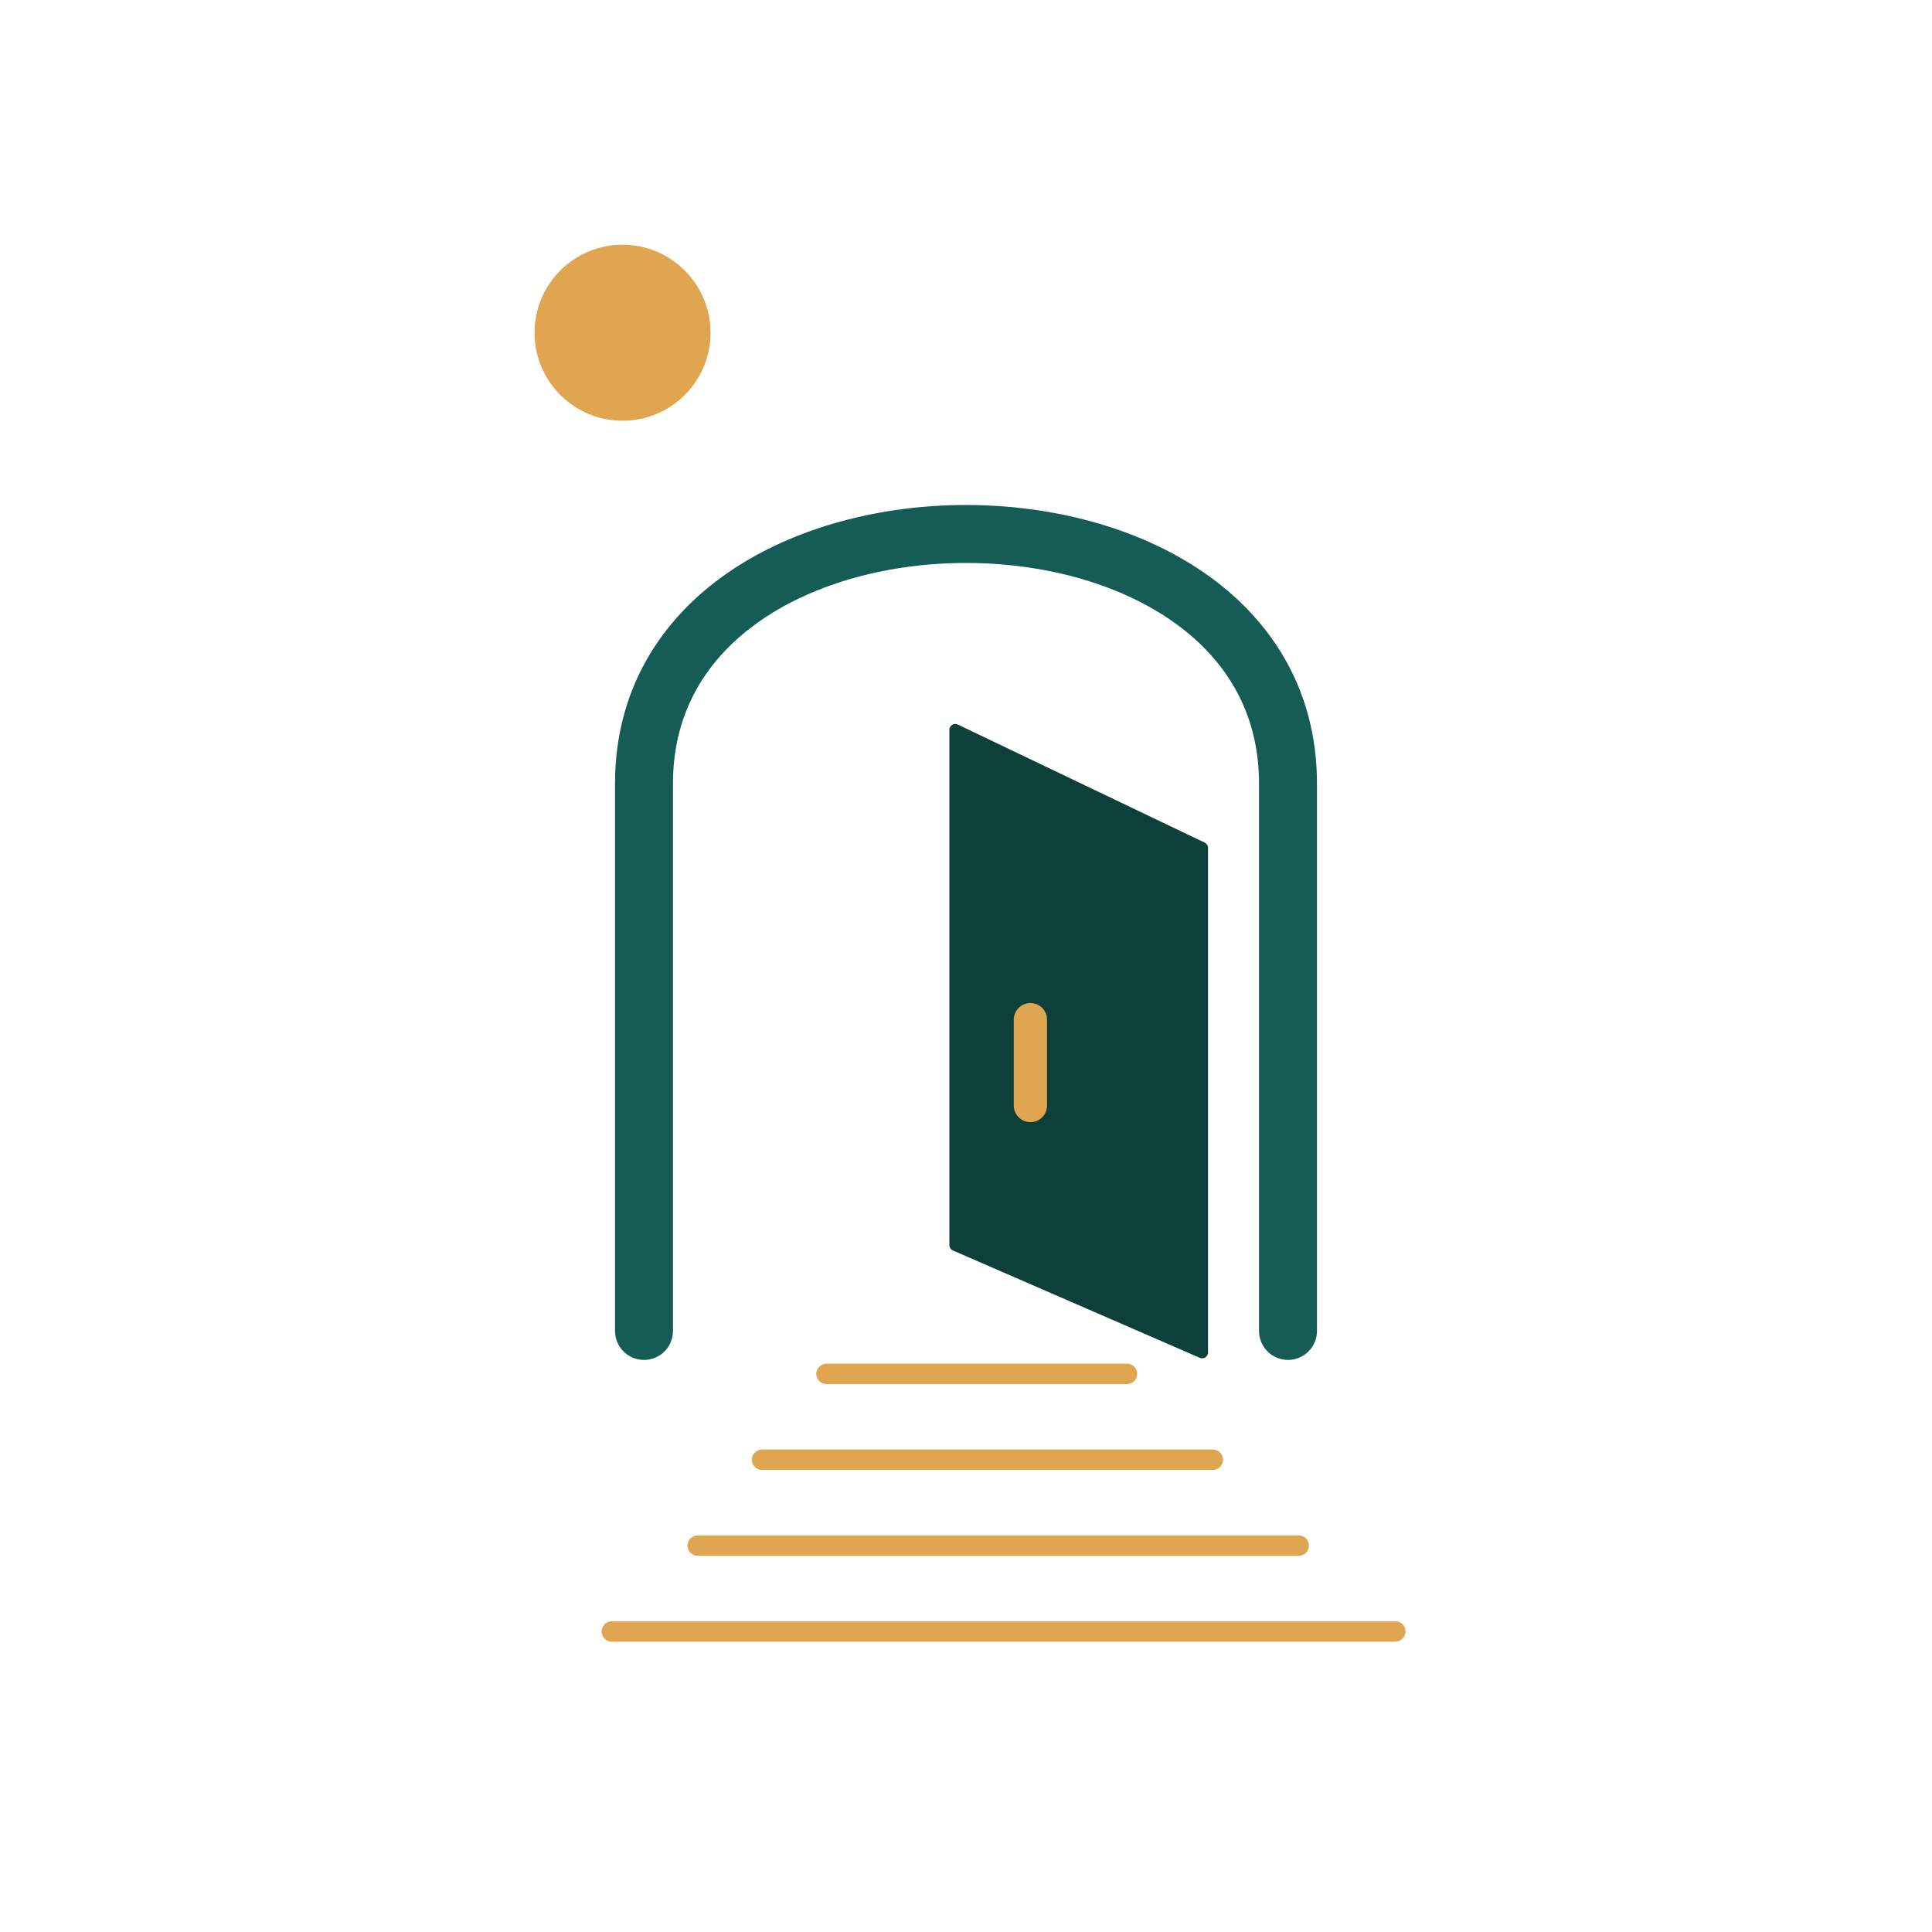
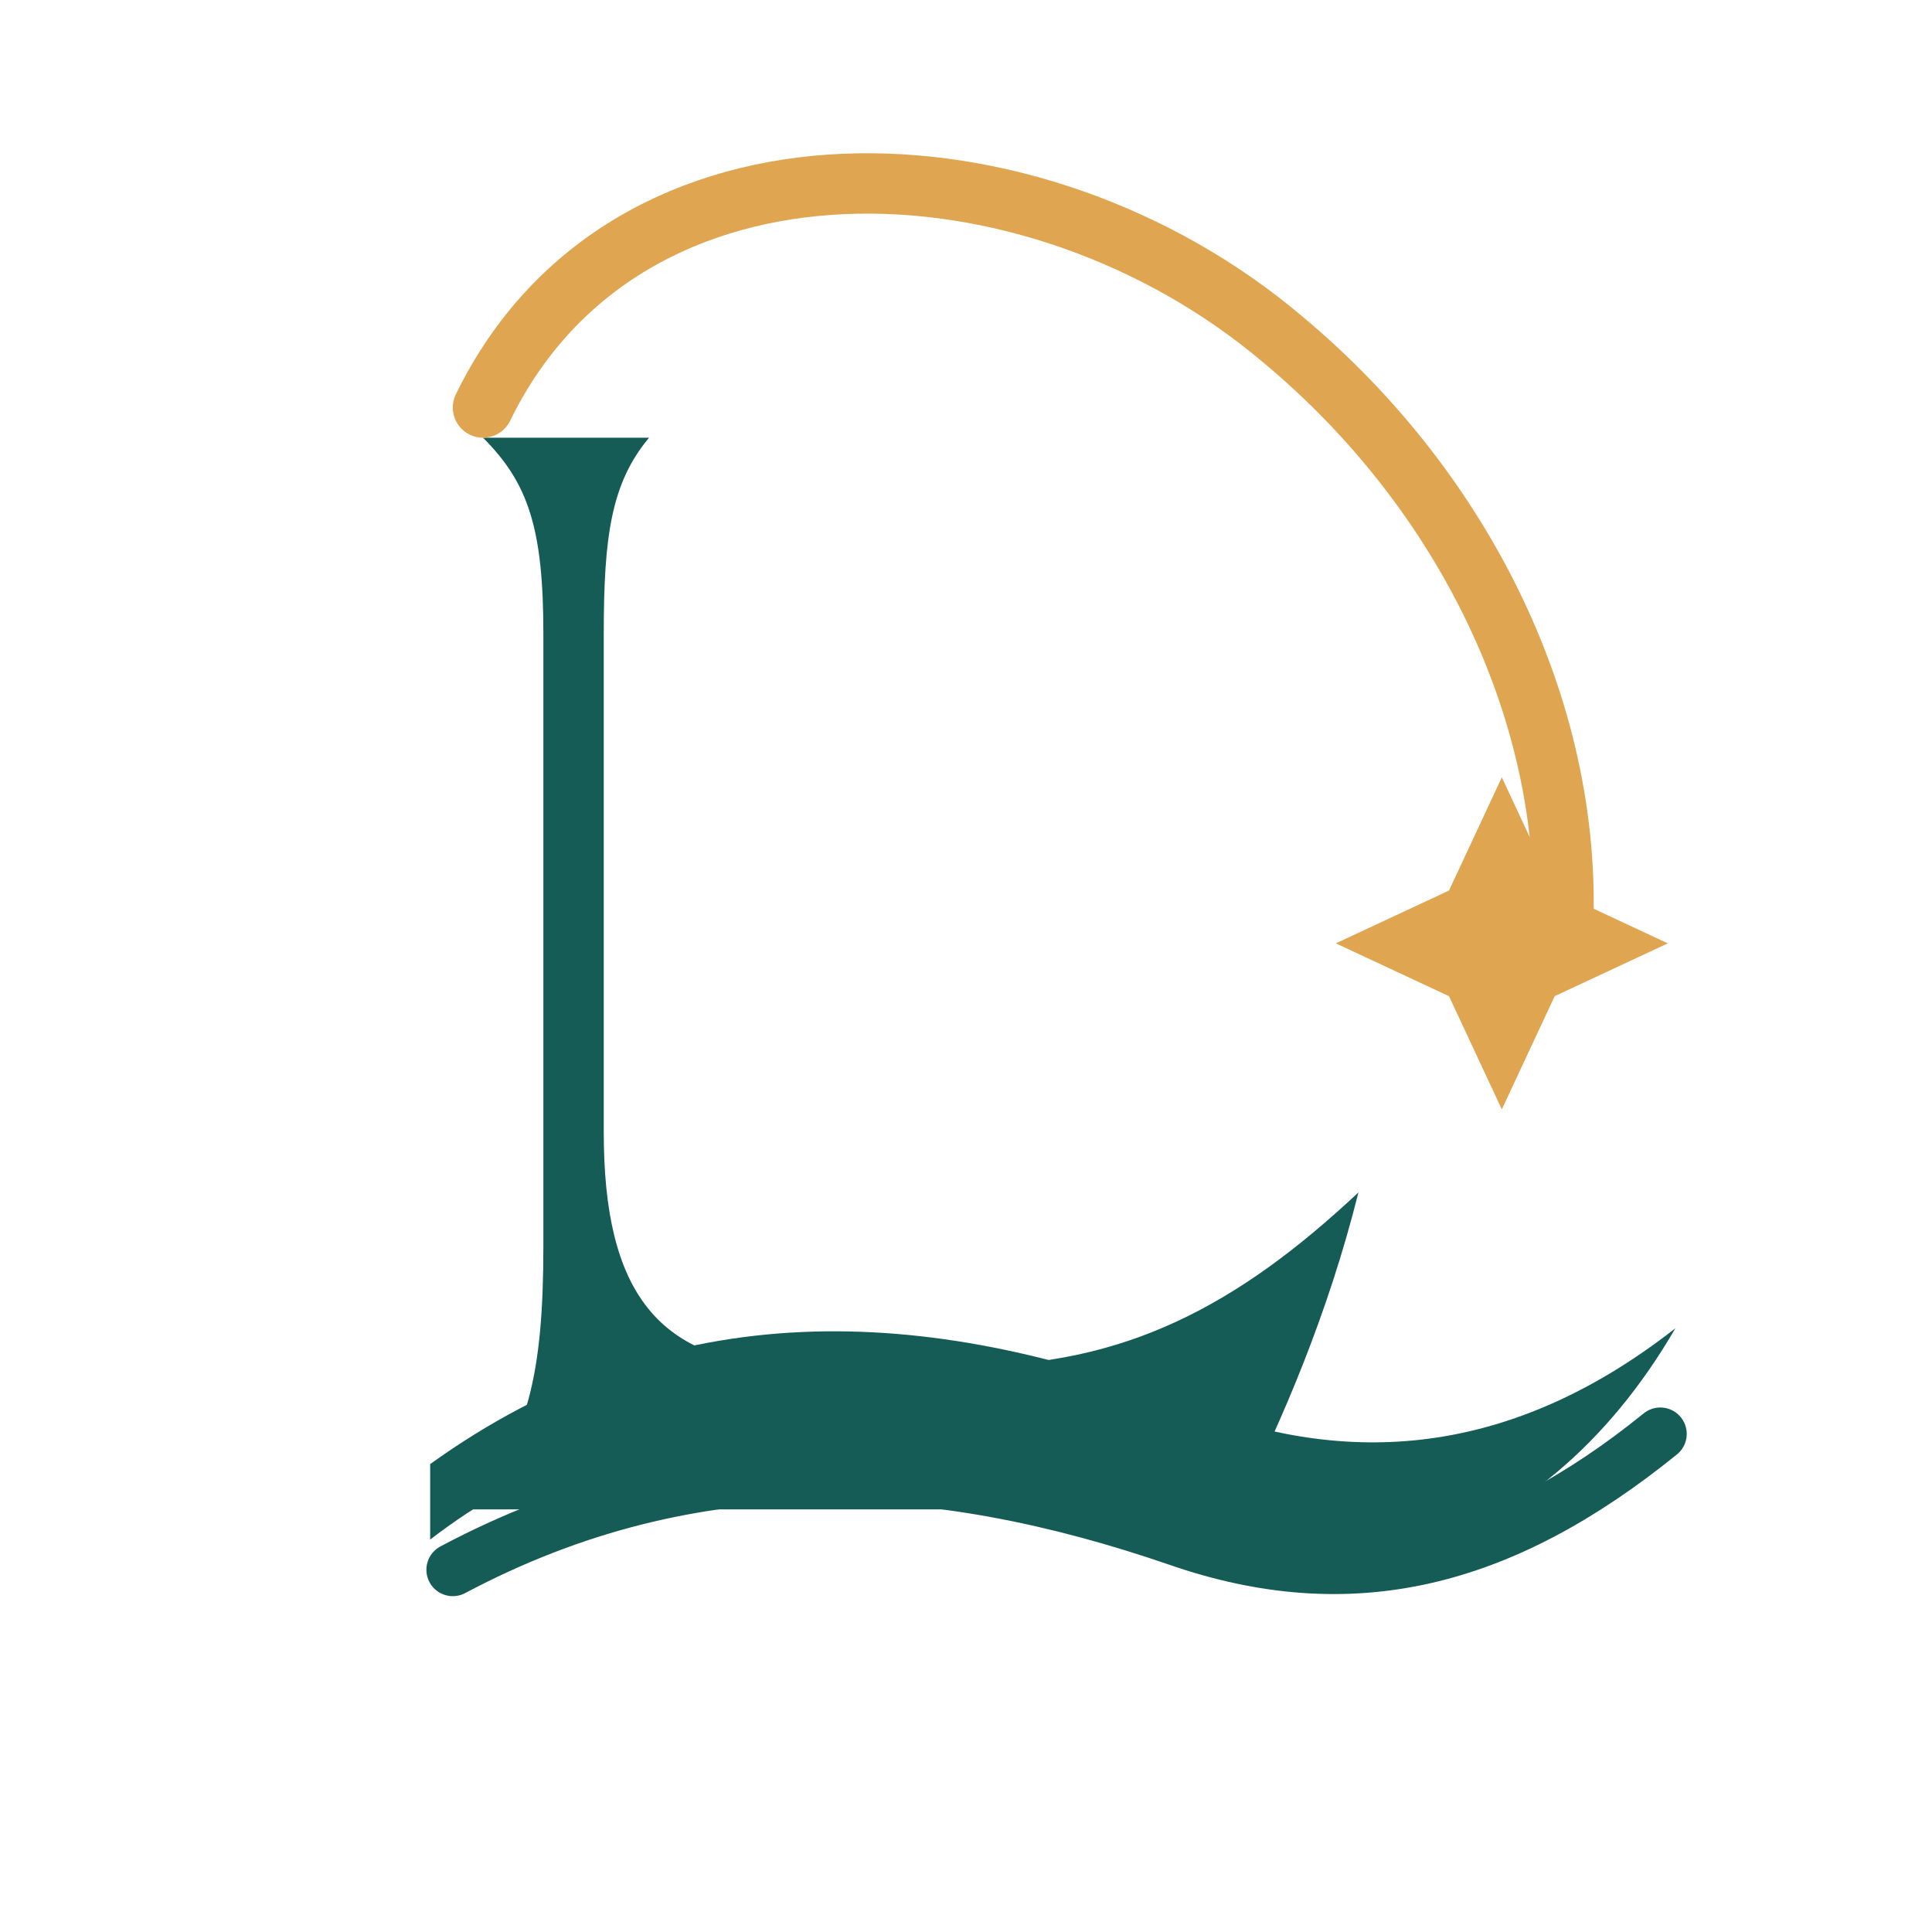
- <svg xmlns="http://www.w3.org/2000/svg" viewBox="0 0 180 180" role="img" aria-label="Luma Alicante">
-   <g fill="none" stroke-linecap="round" stroke-linejoin="round">
-     <circle cx="58" cy="31" r="8.2" fill="#DFA550" stroke="none" />
-     <path d="M60 124 V73 C60 42 120 42 120 73 V124" stroke="#145C55" stroke-width="5.4" />
-     <path d="M89 68 L112 79 V126 L89 116 Z" fill="#0E403B" stroke="#0E403B" stroke-width="1.1" />
-     <path d="M96 95 V103" stroke="#DFA550" stroke-width="3.1" />
-     <path d="M77 128 H105" stroke="#DFA550" stroke-width="1.9" />
-     <path d="M71 136 H113" stroke="#DFA550" stroke-width="1.9" />
-     <path d="M65 144 H121" stroke="#DFA550" stroke-width="1.9" />
-     <path d="M57 152 H130" stroke="#DFA550" stroke-width="1.9" />
-   </g>
+ <svg xmlns="http://www.w3.org/2000/svg" viewBox="0 0 256 256" role="img" aria-labelledby="title">
+   <rect width="256" height="256" fill="none" />
+   <path d="M72 58 C77 58 81 58 86 58 C81 64 80 71 80 84 L80 150 C80 171 87 181 106 181 L128 181 C149 181 164 173 180 158 C176 174 170 188 164 200 L62 200 C70 191 72 182 72 165 L72 84 C72 70 70 64 64 58 Z" fill="#145C55" />
+   <path d="M57 194 C89 171 123 173 157 186 C177 194 199 194 222 176 C204 207 173 216 142 201 C111 186 83 184 57 204 Z" fill="#145C55" />
+   <path d="M60 208 C92 191 124 193 156 204 C179 212 199 207 220 190" fill="none" stroke="#145C55" stroke-width="7" stroke-linecap="round" />
+   <path d="M64 54 C83 15 137 17 170 45 C194 65 209 95 207 125" fill="none" stroke="#DFA550" stroke-width="8" stroke-linecap="round" />
+   <path d="M199 103 L206 118 L221 125 L206 132 L199 147 L192 132 L177 125 L192 118 Z" fill="#DFA550" />
</svg>
